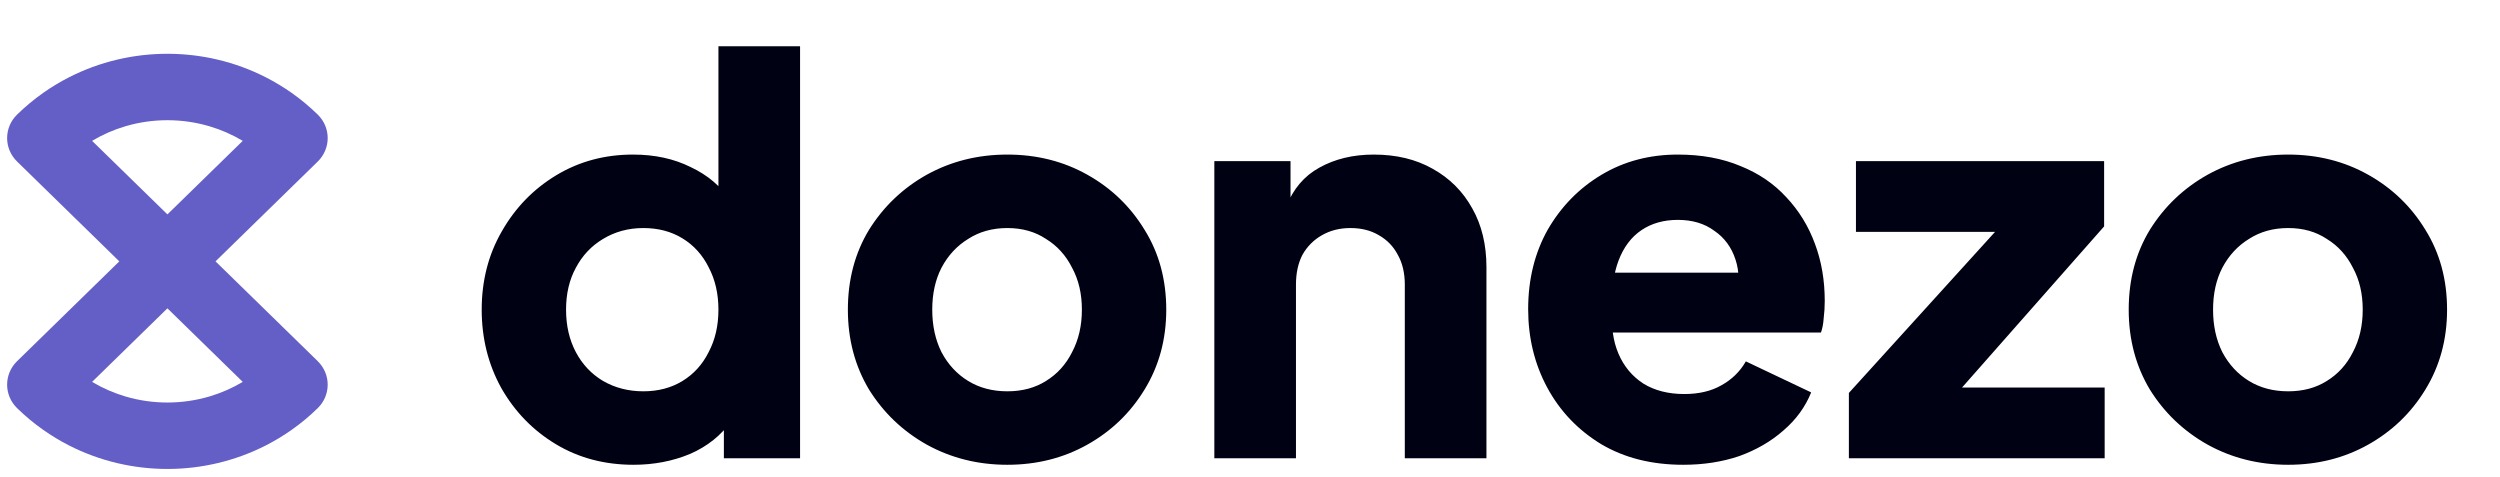
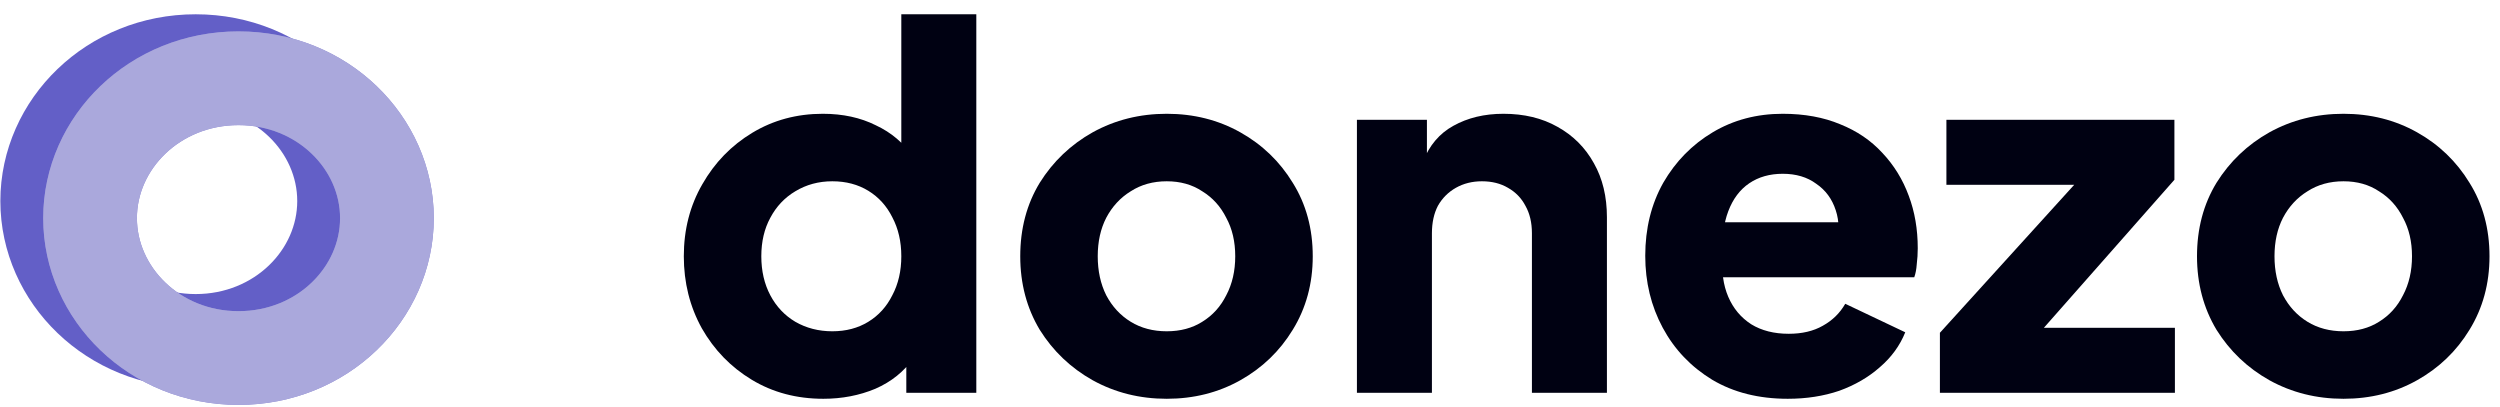
- <svg xmlns="http://www.w3.org/2000/svg" width="147" height="28" viewBox="0 0 147 28" fill="none">
-   <path fill-rule="evenodd" clip-rule="evenodd" d="M1.005 9.499C0.224 8.737 0.224 7.5 1.004 6.738L1.006 6.736C1.487 6.267 1.997 5.843 2.532 5.466C3.019 5.122 3.526 4.817 4.048 4.55C7.667 2.7 12.02 2.7 15.639 4.55C16.161 4.817 16.668 5.122 17.156 5.466C17.69 5.843 18.201 6.267 18.683 6.737C19.463 7.499 19.463 8.735 18.684 9.498L18.683 9.499L12.672 15.368L18.683 21.237L18.684 21.239C19.463 22.002 19.463 23.237 18.683 23.999C18.201 24.469 17.69 24.893 17.156 25.27C16.668 25.614 16.161 25.92 15.639 26.187C12.02 28.037 7.667 28.037 4.048 26.187C3.526 25.92 3.019 25.614 2.532 25.27C1.997 24.893 1.486 24.469 1.005 23.999C0.224 23.237 0.224 22.001 1.004 21.238L1.005 21.237L7.015 15.368L1.005 9.499ZM9.844 12.606L14.273 8.282C13.654 7.912 12.997 7.627 12.32 7.426C10.708 6.949 8.979 6.949 7.367 7.426C6.69 7.627 6.034 7.912 5.415 8.282L9.844 12.606ZM5.415 22.455C6.034 22.824 6.69 23.109 7.367 23.31C8.979 23.788 10.708 23.788 12.32 23.31C12.997 23.109 13.654 22.824 14.273 22.455L9.844 18.13L5.415 22.455Z" fill="#635FC7" />
-   <path d="M37.252 27.329C35.546 27.329 34.02 26.924 32.676 26.113C31.332 25.302 30.266 24.203 29.476 22.817C28.708 21.43 28.324 19.894 28.324 18.209C28.324 16.502 28.719 14.966 29.508 13.601C30.298 12.214 31.364 11.116 32.708 10.305C34.052 9.494 35.556 9.089 37.22 9.089C38.5 9.089 39.631 9.334 40.612 9.825C41.615 10.294 42.404 10.966 42.98 11.841L42.244 12.801V2.721H47.044V26.945H42.564V23.745L43.012 24.737C42.415 25.59 41.604 26.241 40.58 26.689C39.556 27.116 38.447 27.329 37.252 27.329ZM37.828 23.009C38.703 23.009 39.471 22.806 40.132 22.401C40.794 21.995 41.306 21.43 41.668 20.705C42.052 19.98 42.244 19.148 42.244 18.209C42.244 17.27 42.052 16.438 41.668 15.713C41.306 14.988 40.794 14.422 40.132 14.017C39.471 13.611 38.703 13.409 37.828 13.409C36.954 13.409 36.164 13.622 35.46 14.049C34.778 14.454 34.244 15.02 33.86 15.745C33.476 16.449 33.284 17.27 33.284 18.209C33.284 19.148 33.476 19.98 33.86 20.705C34.244 21.43 34.778 21.995 35.46 22.401C36.164 22.806 36.954 23.009 37.828 23.009ZM59.231 27.329C57.504 27.329 55.925 26.934 54.495 26.145C53.087 25.355 51.957 24.278 51.103 22.913C50.272 21.526 49.855 19.958 49.855 18.209C49.855 16.438 50.272 14.87 51.103 13.505C51.957 12.139 53.087 11.062 54.495 10.273C55.925 9.483 57.504 9.089 59.231 9.089C60.959 9.089 62.528 9.483 63.935 10.273C65.344 11.062 66.463 12.139 67.296 13.505C68.149 14.87 68.576 16.438 68.576 18.209C68.576 19.958 68.149 21.526 67.296 22.913C66.463 24.278 65.344 25.355 63.935 26.145C62.528 26.934 60.959 27.329 59.231 27.329ZM59.231 23.009C60.106 23.009 60.864 22.806 61.504 22.401C62.165 21.995 62.677 21.43 63.039 20.705C63.423 19.98 63.615 19.148 63.615 18.209C63.615 17.27 63.423 16.449 63.039 15.745C62.677 15.02 62.165 14.454 61.504 14.049C60.864 13.622 60.106 13.409 59.231 13.409C58.357 13.409 57.589 13.622 56.928 14.049C56.266 14.454 55.743 15.02 55.359 15.745C54.997 16.449 54.816 17.27 54.816 18.209C54.816 19.148 54.997 19.98 55.359 20.705C55.743 21.43 56.266 21.995 56.928 22.401C57.589 22.806 58.357 23.009 59.231 23.009ZM71.403 26.945V9.473H75.883V12.929L75.627 12.161C76.033 11.116 76.683 10.348 77.579 9.857C78.497 9.345 79.563 9.089 80.779 9.089C82.102 9.089 83.254 9.366 84.235 9.921C85.238 10.476 86.017 11.254 86.571 12.257C87.126 13.238 87.403 14.39 87.403 15.713V26.945H82.603V16.737C82.603 16.054 82.465 15.467 82.187 14.977C81.931 14.486 81.558 14.102 81.067 13.825C80.598 13.547 80.043 13.409 79.403 13.409C78.785 13.409 78.23 13.547 77.739 13.825C77.249 14.102 76.865 14.486 76.587 14.977C76.331 15.467 76.203 16.054 76.203 16.737V26.945H71.403ZM98.975 27.329C97.12 27.329 95.509 26.924 94.144 26.113C92.778 25.281 91.722 24.172 90.975 22.785C90.229 21.398 89.856 19.862 89.856 18.177C89.856 16.427 90.24 14.87 91.007 13.505C91.797 12.139 92.853 11.062 94.175 10.273C95.498 9.483 96.992 9.089 98.656 9.089C100.042 9.089 101.269 9.313 102.335 9.761C103.402 10.188 104.298 10.796 105.024 11.585C105.77 12.374 106.336 13.291 106.719 14.337C107.103 15.361 107.295 16.481 107.295 17.697C107.295 18.038 107.274 18.38 107.232 18.721C107.21 19.041 107.157 19.318 107.072 19.553H93.984V16.033H104.352L102.08 17.697C102.293 16.779 102.282 15.969 102.048 15.265C101.813 14.54 101.397 13.974 100.8 13.569C100.224 13.142 99.509 12.929 98.656 12.929C97.823 12.929 97.109 13.132 96.511 13.537C95.914 13.942 95.466 14.54 95.168 15.329C94.869 16.118 94.751 17.078 94.816 18.209C94.73 19.19 94.847 20.054 95.168 20.801C95.487 21.547 95.978 22.134 96.639 22.561C97.301 22.966 98.101 23.169 99.04 23.169C99.893 23.169 100.618 22.998 101.215 22.657C101.834 22.316 102.314 21.846 102.656 21.249L106.496 23.073C106.154 23.926 105.61 24.673 104.864 25.313C104.138 25.953 103.274 26.454 102.272 26.817C101.269 27.158 100.17 27.329 98.975 27.329ZM108.714 26.945V23.105L118.762 12.033L119.466 13.633H109.13V9.473H123.722V13.313L113.93 24.417L113.226 22.785H123.754V26.945H108.714ZM134.544 27.329C132.816 27.329 131.237 26.934 129.808 26.145C128.4 25.355 127.269 24.278 126.416 22.913C125.584 21.526 125.168 19.958 125.168 18.209C125.168 16.438 125.584 14.87 126.416 13.505C127.269 12.139 128.4 11.062 129.808 10.273C131.237 9.483 132.816 9.089 134.544 9.089C136.272 9.089 137.84 9.483 139.248 10.273C140.656 11.062 141.776 12.139 142.608 13.505C143.461 14.87 143.888 16.438 143.888 18.209C143.888 19.958 143.461 21.526 142.608 22.913C141.776 24.278 140.656 25.355 139.248 26.145C137.84 26.934 136.272 27.329 134.544 27.329ZM134.544 23.009C135.419 23.009 136.176 22.806 136.816 22.401C137.477 21.995 137.989 21.43 138.352 20.705C138.736 19.98 138.928 19.148 138.928 18.209C138.928 17.27 138.736 16.449 138.352 15.745C137.989 15.02 137.477 14.454 136.816 14.049C136.176 13.622 135.419 13.409 134.544 13.409C133.669 13.409 132.901 13.622 132.24 14.049C131.579 14.454 131.056 15.02 130.672 15.745C130.309 16.449 130.128 17.27 130.128 18.209C130.128 19.148 130.309 19.98 130.672 20.705C131.056 21.43 131.579 21.995 132.24 22.401C132.901 22.806 133.669 23.009 134.544 23.009Z" fill="#000112" />
+ <svg xmlns="http://www.w3.org/2000/svg" width="160" height="26" viewBox="0 0 160 26" fill="none">
+   <path d="M52.692 25.522C50.986 25.522 49.46 25.117 48.116 24.306C46.772 23.495 45.706 22.397 44.916 21.01C44.148 19.623 43.764 18.087 43.764 16.402C43.764 14.695 44.159 13.159 44.948 11.794C45.738 10.407 46.804 9.309 48.148 8.498C49.492 7.687 50.996 7.282 52.66 7.282C53.94 7.282 55.071 7.527 56.052 8.018C57.055 8.487 57.844 9.159 58.42 10.034L57.684 10.994V0.914H62.484V25.138H58.004V21.938L58.452 22.93C57.855 23.783 57.044 24.434 56.02 24.882C54.996 25.309 53.887 25.522 52.692 25.522ZM53.268 21.202C54.143 21.202 54.911 20.999 55.572 20.594C56.234 20.189 56.746 19.623 57.108 18.898C57.492 18.173 57.684 17.341 57.684 16.402C57.684 15.463 57.492 14.631 57.108 13.906C56.746 13.181 56.234 12.615 55.572 12.21C54.911 11.805 54.143 11.602 53.268 11.602C52.394 11.602 51.604 11.815 50.9 12.242C50.218 12.647 49.684 13.213 49.3 13.938C48.916 14.642 48.724 15.463 48.724 16.402C48.724 17.341 48.916 18.173 49.3 18.898C49.684 19.623 50.218 20.189 50.9 20.594C51.604 20.999 52.394 21.202 53.268 21.202Z" fill="#000112" />
+   <path d="M74.671 25.522C72.944 25.522 71.365 25.127 69.936 24.338C68.528 23.549 67.397 22.471 66.543 21.106C65.712 19.719 65.296 18.151 65.296 16.402C65.296 14.631 65.712 13.063 66.543 11.698C67.397 10.333 68.528 9.255 69.936 8.466C71.365 7.677 72.944 7.282 74.671 7.282C76.4 7.282 77.968 7.677 79.376 8.466C80.784 9.255 81.903 10.333 82.736 11.698C83.589 13.063 84.016 14.631 84.016 16.402C84.016 18.151 83.589 19.719 82.736 21.106C81.903 22.471 80.784 23.549 79.376 24.338C77.968 25.127 76.4 25.522 74.671 25.522ZM74.671 21.202C75.546 21.202 76.303 20.999 76.944 20.594C77.605 20.189 78.117 19.623 78.48 18.898C78.864 18.173 79.055 17.341 79.055 16.402C79.055 15.463 78.864 14.642 78.48 13.938C78.117 13.213 77.605 12.647 76.944 12.242C76.303 11.815 75.546 11.602 74.671 11.602C73.797 11.602 73.029 11.815 72.368 12.242C71.706 12.647 71.183 13.213 70.799 13.938C70.437 14.642 70.255 15.463 70.255 16.402C70.255 17.341 70.437 18.173 70.799 18.898C71.183 19.623 71.706 20.189 72.368 20.594C73.029 20.999 73.797 21.202 74.671 21.202Z" fill="#000112" />
+   <path d="M86.843 25.138V7.666H91.323V11.122L91.067 10.354C91.473 9.309 92.123 8.541 93.019 8.05C93.937 7.538 95.003 7.282 96.219 7.282C97.542 7.282 98.694 7.559 99.675 8.114C100.678 8.669 101.457 9.447 102.011 10.45C102.566 11.431 102.843 12.583 102.843 13.906V25.138H98.043V14.93C98.043 14.247 97.905 13.661 97.627 13.17C97.371 12.679 96.998 12.295 96.507 12.018C96.038 11.741 95.483 11.602 94.843 11.602C94.225 11.602 93.67 11.741 93.179 12.018C92.689 12.295 92.305 12.679 92.027 13.17C91.771 13.661 91.643 14.247 91.643 14.93V25.138H86.843Z" fill="#000112" />
+   <path d="M114.416 25.522C112.56 25.522 110.949 25.117 109.584 24.306C108.218 23.474 107.162 22.365 106.416 20.978C105.669 19.591 105.296 18.055 105.296 16.37C105.296 14.621 105.68 13.063 106.448 11.698C107.237 10.333 108.293 9.255 109.616 8.466C110.938 7.677 112.432 7.282 114.096 7.282C115.482 7.282 116.709 7.506 117.776 7.954C118.842 8.381 119.738 8.989 120.464 9.778C121.21 10.567 121.776 11.485 122.16 12.53C122.544 13.554 122.736 14.674 122.736 15.89C122.736 16.231 122.714 16.573 122.672 16.914C122.65 17.234 122.597 17.511 122.512 17.746H109.424V14.226H119.792L117.52 15.89C117.733 14.973 117.722 14.162 117.488 13.458C117.253 12.733 116.837 12.167 116.24 11.762C115.664 11.335 114.949 11.122 114.096 11.122C113.264 11.122 112.549 11.325 111.952 11.73C111.354 12.135 110.906 12.733 110.608 13.522C110.309 14.311 110.192 15.271 110.256 16.402C110.17 17.383 110.288 18.247 110.608 18.994C110.928 19.741 111.418 20.327 112.08 20.754C112.741 21.159 113.541 21.362 114.48 21.362C115.333 21.362 116.058 21.191 116.656 20.85C117.274 20.509 117.754 20.039 118.096 19.442L121.936 21.266C121.594 22.119 121.05 22.866 120.304 23.506C119.578 24.146 118.714 24.647 117.712 25.01C116.709 25.351 115.61 25.522 114.416 25.522Z" fill="#000112" />
+   <path d="M124.154 25.138V21.298L134.202 10.226L134.906 11.826H124.57V7.666H139.162V11.506L129.37 22.61L128.666 20.978H139.194V25.138H124.154Z" fill="#000112" />
+   <path d="M149.984 25.522C148.256 25.522 146.677 25.127 145.248 24.338C143.84 23.549 142.709 22.471 141.856 21.106C141.024 19.719 140.608 18.151 140.608 16.402C140.608 14.631 141.024 13.063 141.856 11.698C142.709 10.333 143.84 9.255 145.248 8.466C146.677 7.677 148.256 7.282 149.984 7.282C151.712 7.282 153.28 7.677 154.688 8.466C156.096 9.255 157.216 10.333 158.048 11.698C158.901 13.063 159.328 14.631 159.328 16.402C159.328 18.151 158.901 19.719 158.048 21.106C157.216 22.471 156.096 23.549 154.688 24.338C153.28 25.127 151.712 25.522 149.984 25.522ZM149.984 21.202C150.859 21.202 151.616 20.999 152.256 20.594C152.917 20.189 153.429 19.623 153.792 18.898C154.176 18.173 154.368 17.341 154.368 16.402C154.368 15.463 154.176 14.642 153.792 13.938C153.429 13.213 152.917 12.647 152.256 12.242C151.616 11.815 150.859 11.602 149.984 11.602C149.109 11.602 148.341 11.815 147.68 12.242C147.019 12.647 146.496 13.213 146.112 13.938C145.749 14.642 145.568 15.463 145.568 16.402C145.568 17.341 145.749 18.173 146.112 18.898C146.496 19.623 147.019 20.189 147.68 20.594C148.341 20.999 149.109 21.202 149.984 21.202Z" fill="#000112" />
+   <path d="M22.023 12.867C22.023 17.686 17.898 21.82 12.524 21.82C7.149 21.82 3.023 17.686 3.023 12.867C3.023 8.047 7.149 3.914 12.524 3.914C17.898 3.914 22.023 8.047 22.023 12.867Z" stroke="#635FC7" stroke-width="6" />
+   <path d="M24.764 13.961C24.764 18.78 20.639 22.914 15.264 22.914C9.89 22.914 5.764 18.78 5.764 13.961C5.764 9.142 9.89 5.008 15.264 5.008C20.639 5.008 24.764 9.142 24.764 13.961Z" stroke="#8784D2" stroke-width="6" />
+   <path d="M24.764 13.961C24.764 18.78 20.639 22.914 15.264 22.914C9.89 22.914 5.764 18.78 5.764 13.961C5.764 9.142 9.89 5.008 15.264 5.008C20.639 5.008 24.764 9.142 24.764 13.961Z" stroke="#AAA8DC" stroke-width="6" />
</svg>
